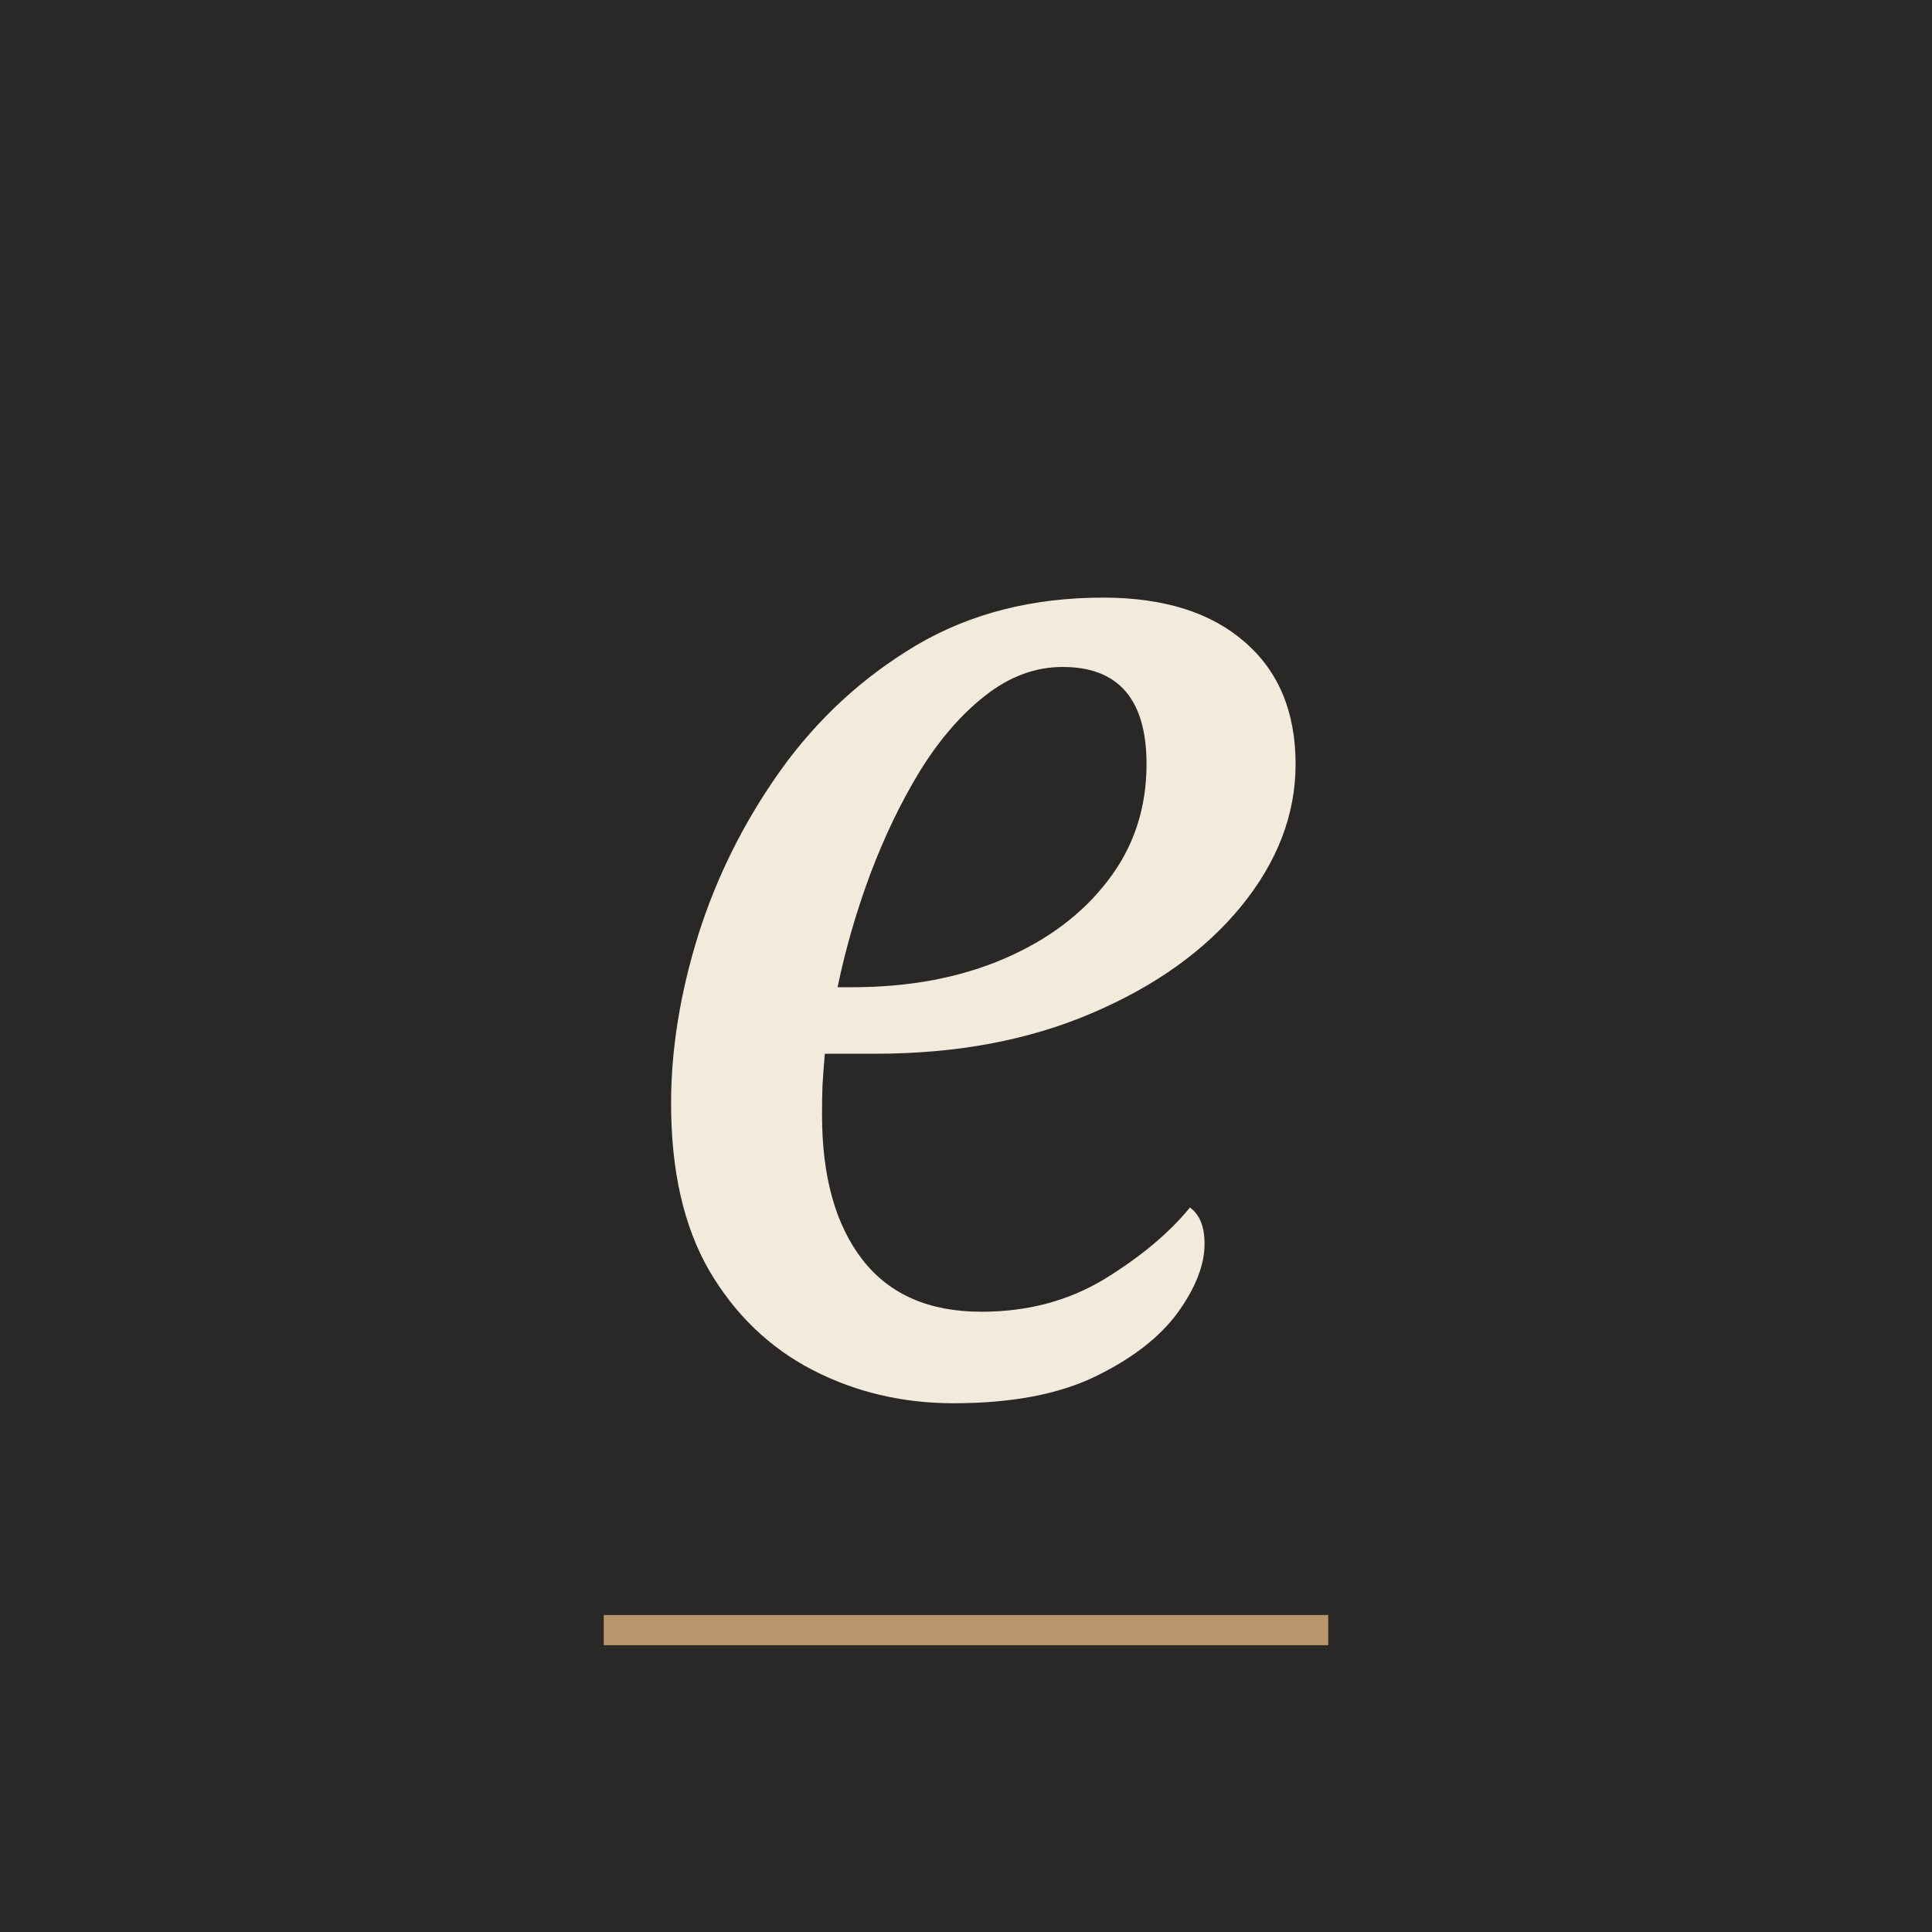
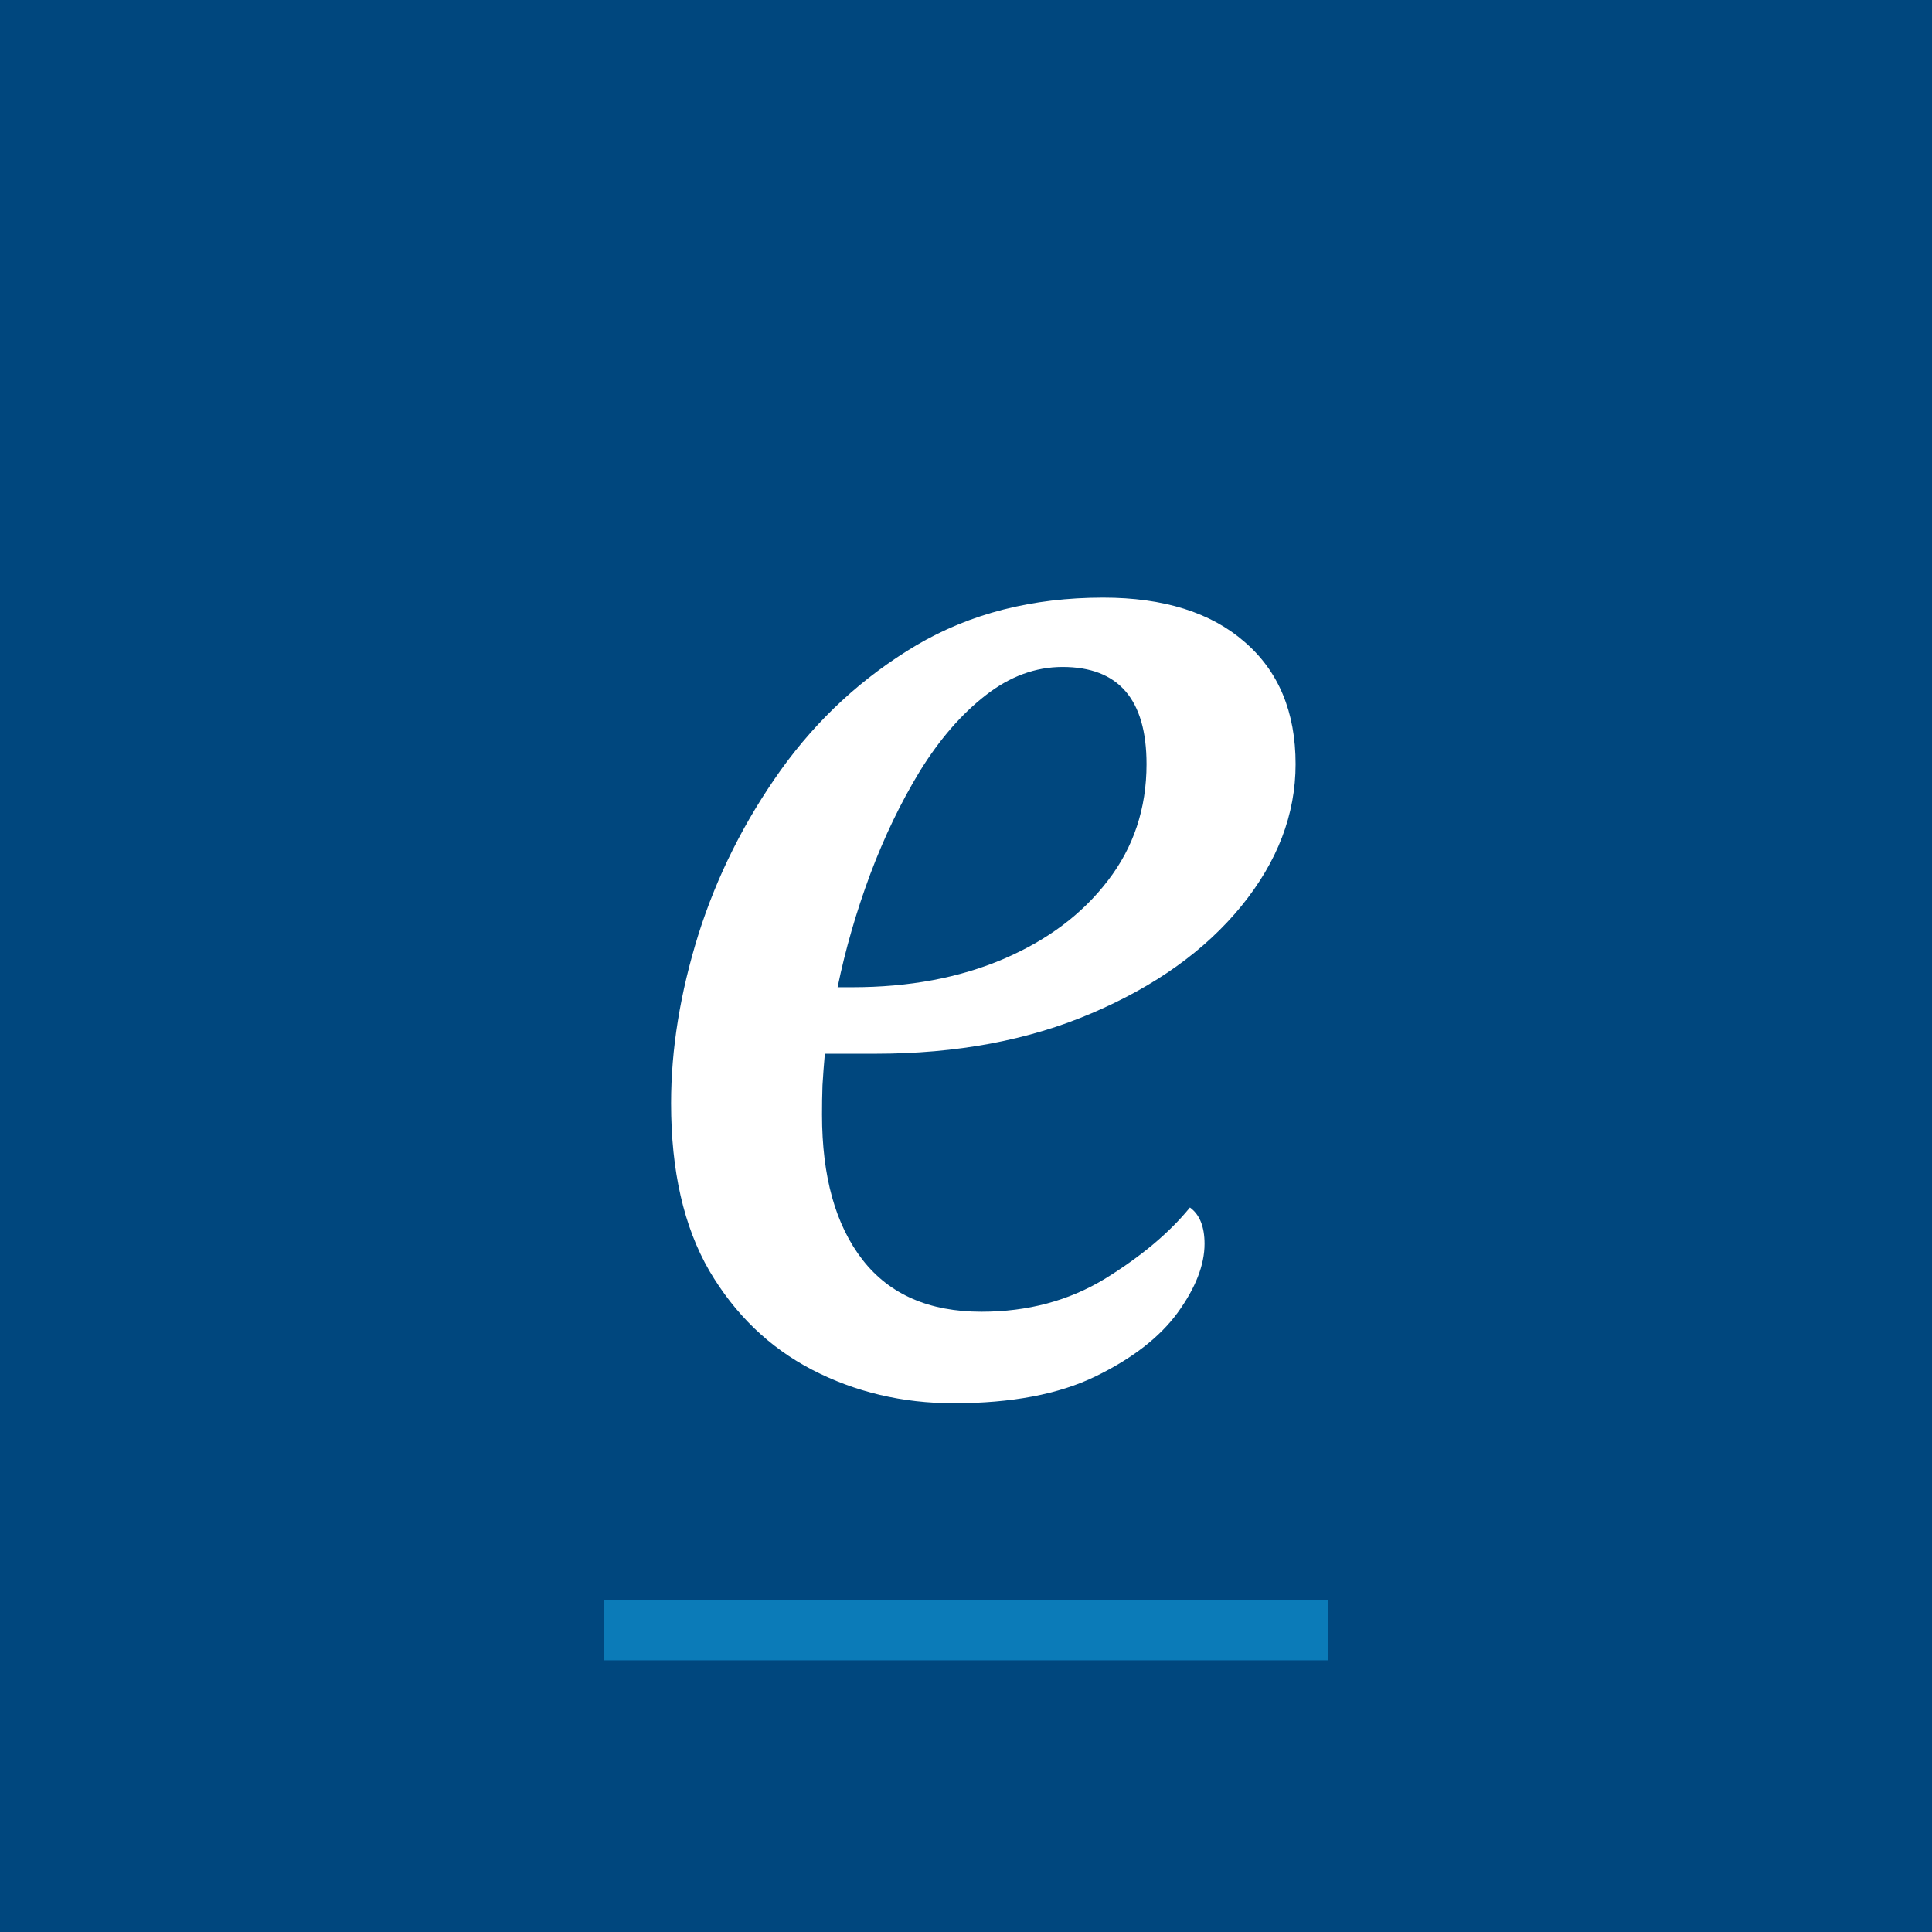
<svg xmlns="http://www.w3.org/2000/svg" viewBox="0 0 64 64" role="img" aria-label="Elevated Health favicon">
-   <rect width="64" height="64" fill="#2A2826" />
-   <text x="32" y="46" font-family="'Playfair Display', Georgia, serif" font-size="48" font-weight="400" font-style="italic" fill="#F2EBDC" text-anchor="middle">e</text>
-   <line x1="20" y1="54" x2="44" y2="54" stroke="#B8956A" stroke-width="1" />
+   <rect width="64" height="64" fill="#00477E" />
+   <text x="32" y="46" font-family="'Playfair Display', Georgia, serif" font-size="48" font-weight="400" font-style="italic" fill="#FFFFFF" text-anchor="middle">e</text>
+   <line x1="20" y1="54" x2="44" y2="54" stroke="#0B7BB8" stroke-width="2" />
</svg>
